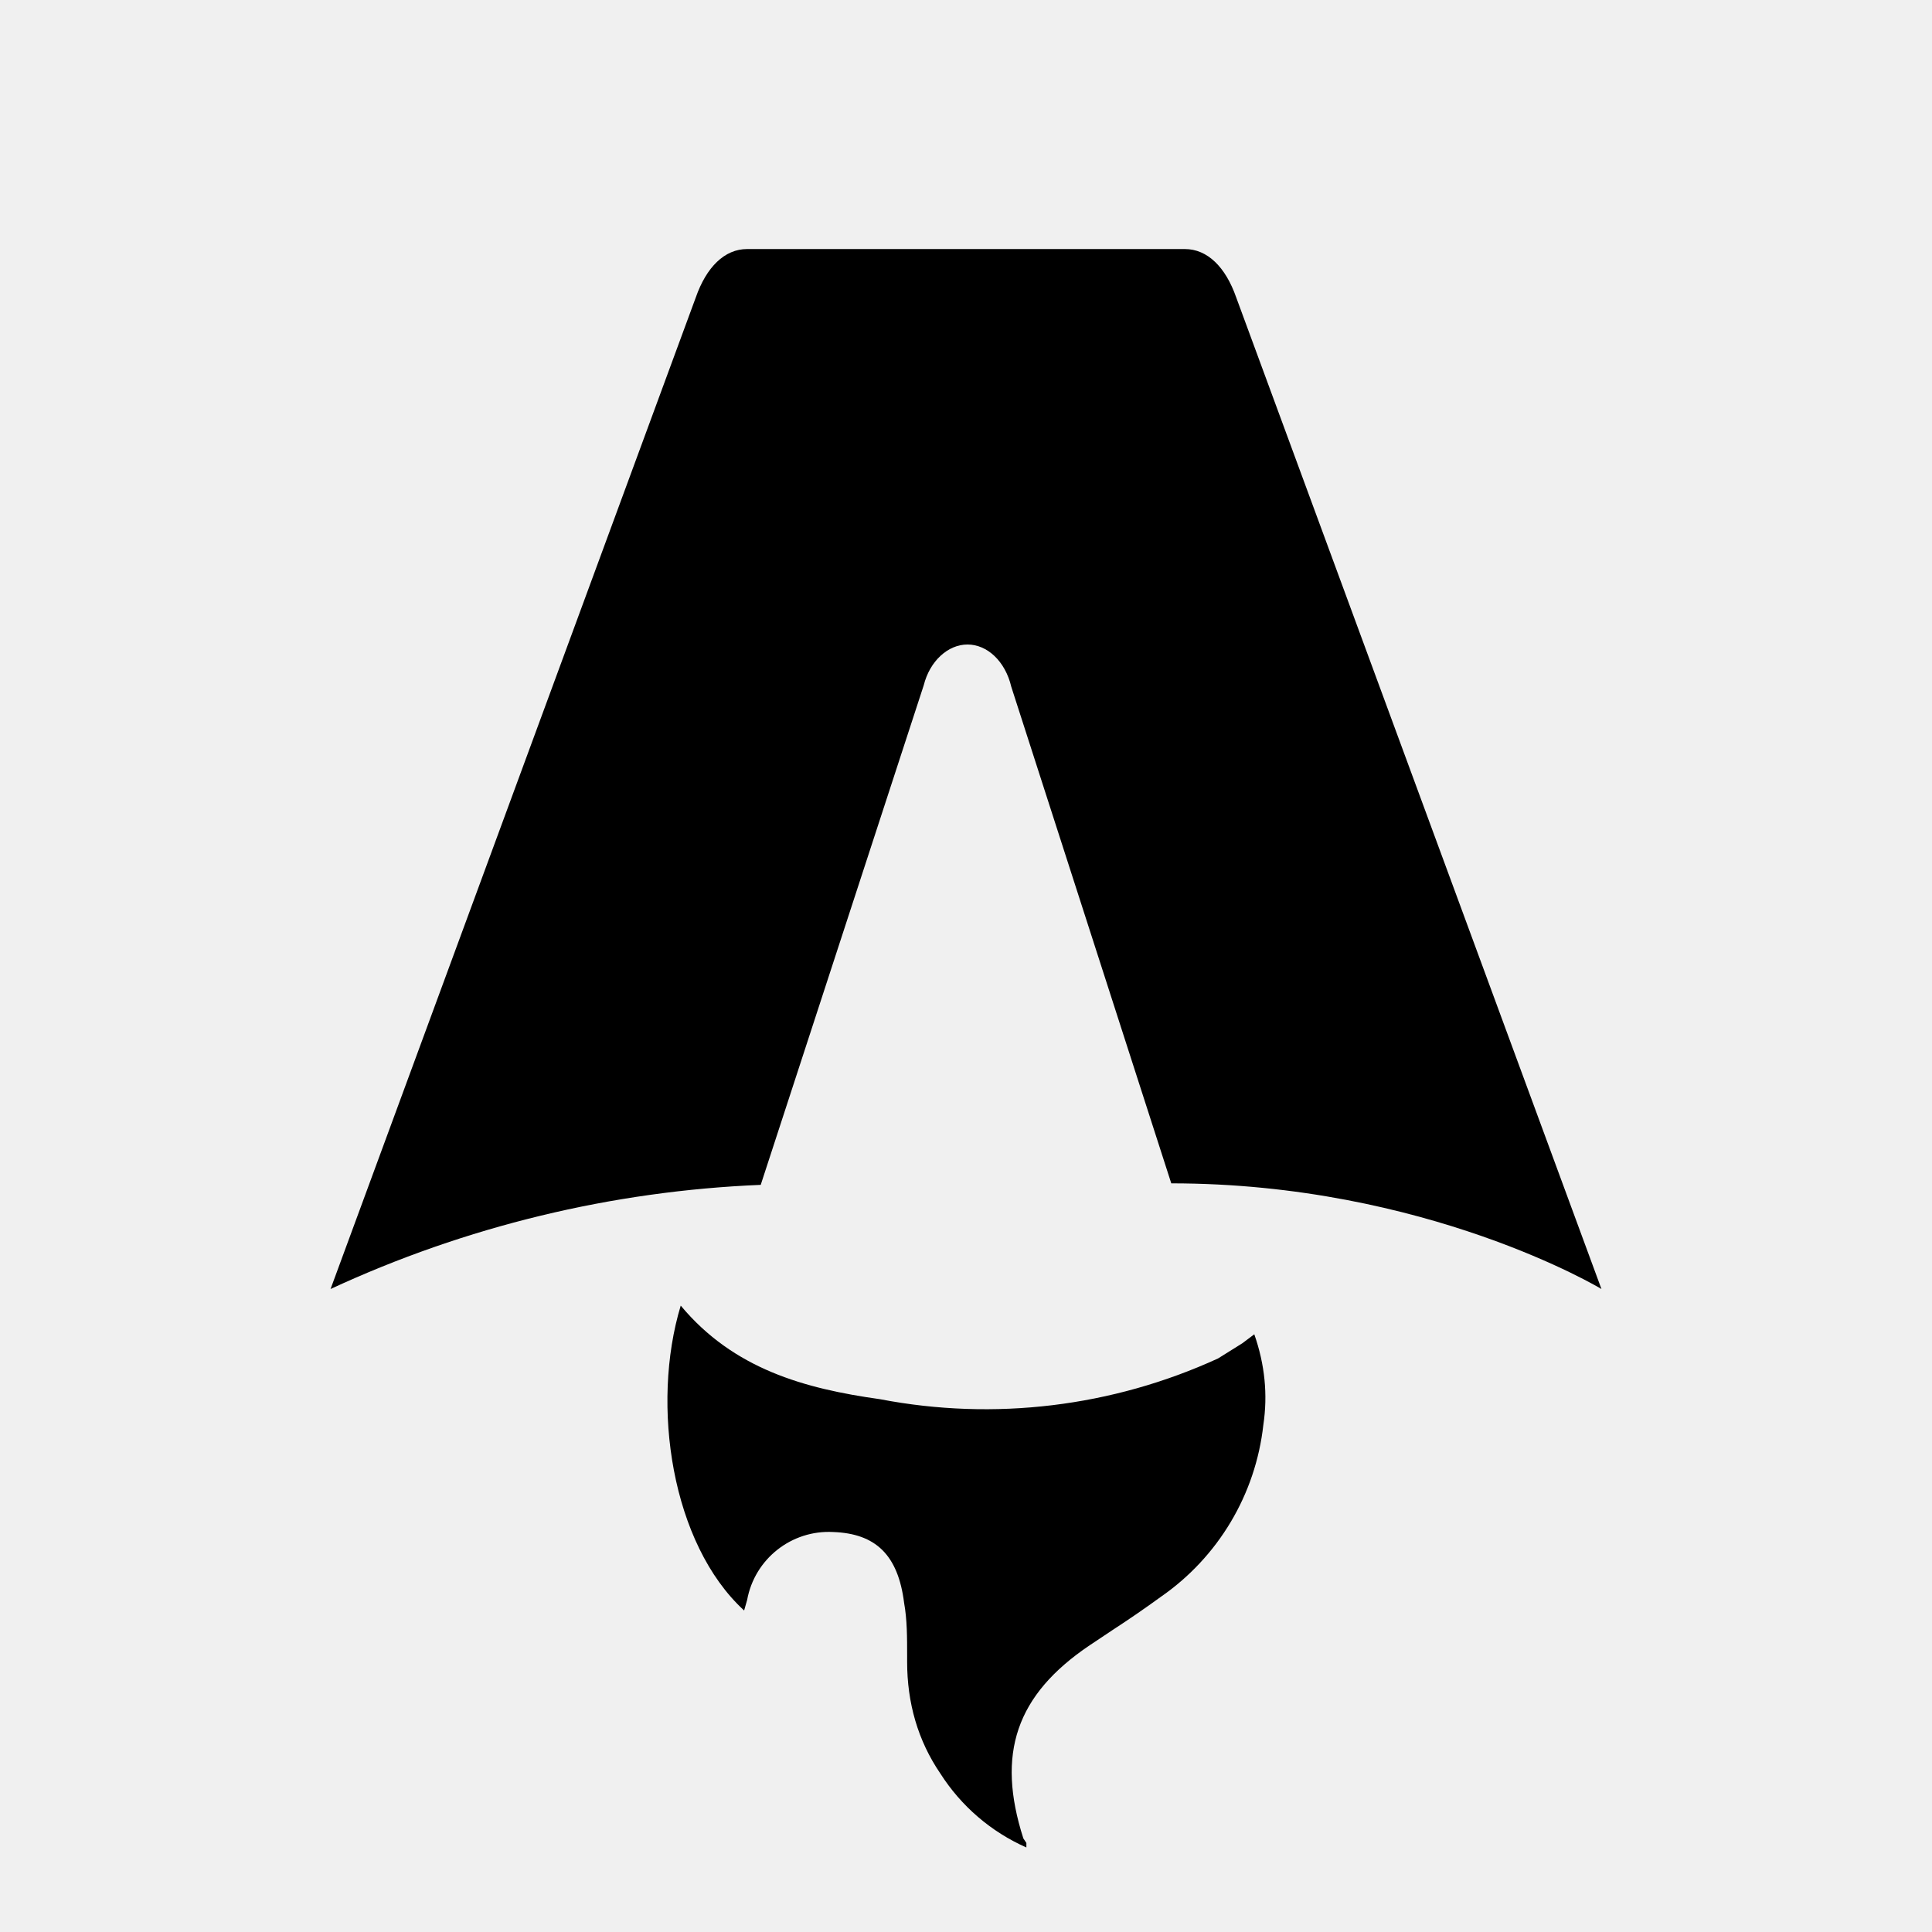
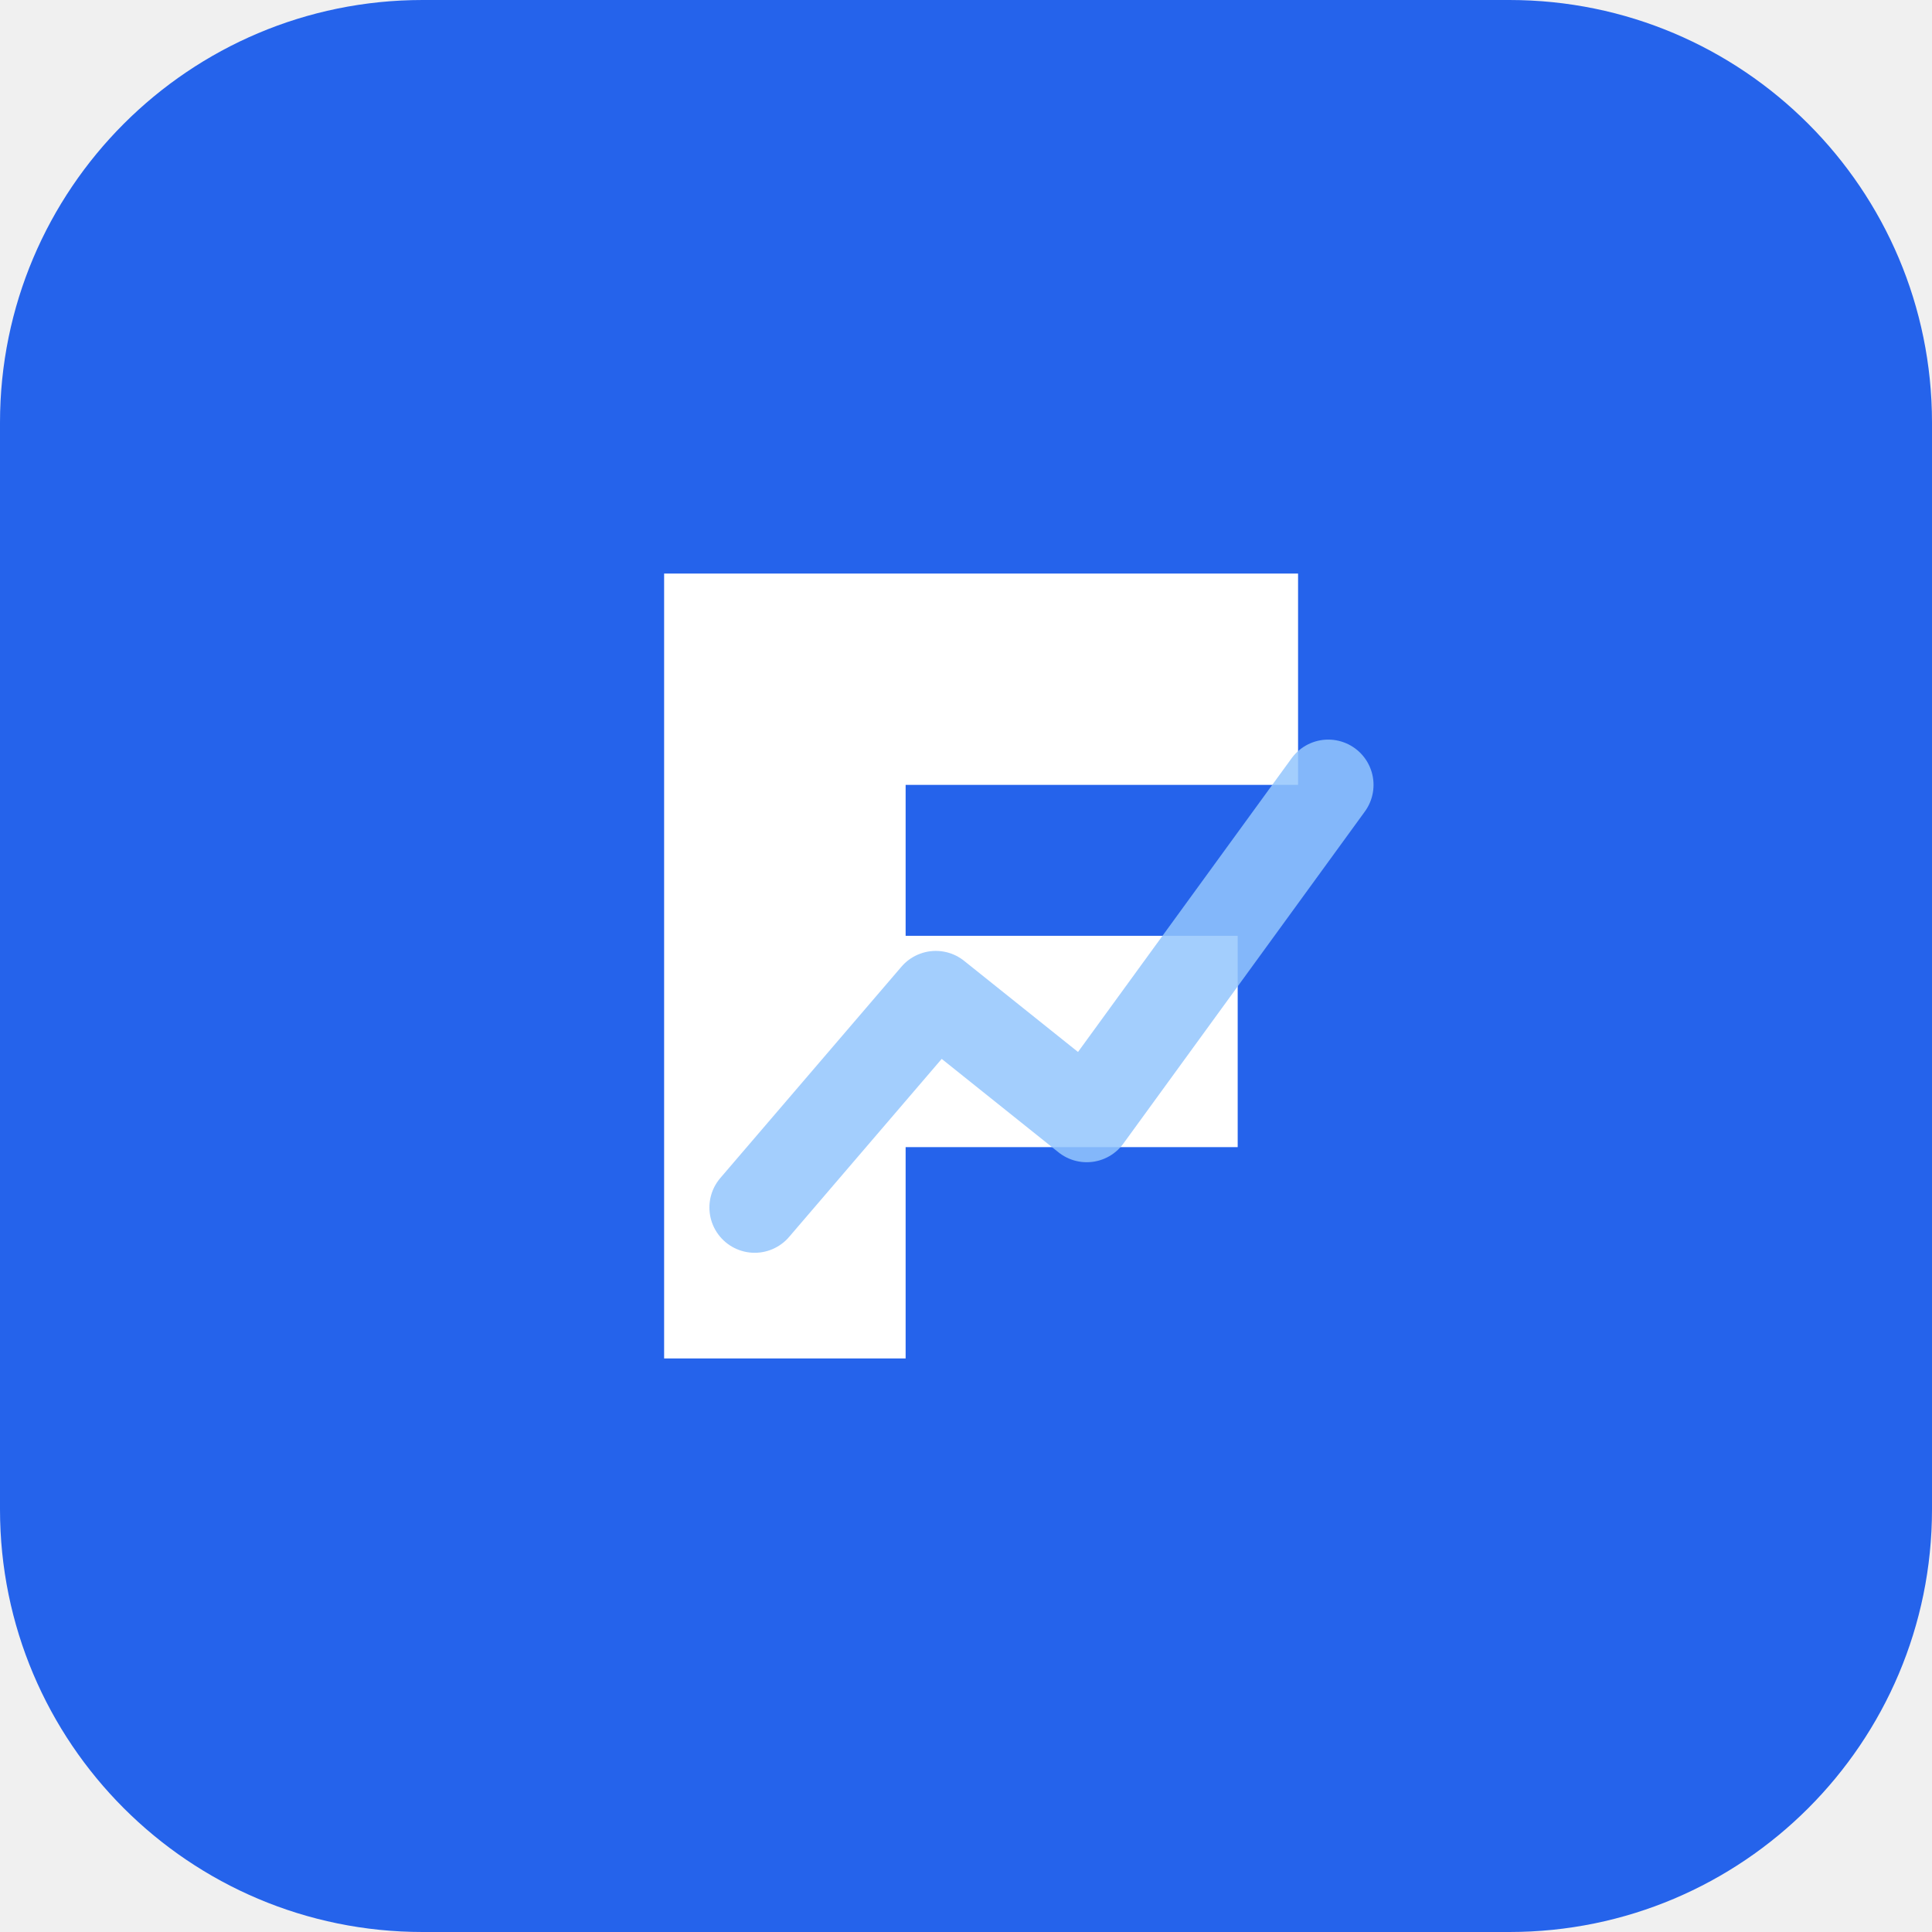
- <svg xmlns="http://www.w3.org/2000/svg" fill="none" viewBox="0 0 128 128">
-   <path d="M50.4 78.5a75.1 75.1 0 0 0-28.5 6.9l24.2-65.7c.7-2 1.9-3.2 3.4-3.2h29c1.5 0 2.7 1.2 3.4 3.2l24.2 65.7s-11.6-7-28.5-7L67 45.5c-.4-1.7-1.6-2.8-2.9-2.8-1.3 0-2.5 1.1-2.9 2.7L50.4 78.5Zm-1.1 28.2Zm-4.2-20.2c-2 6.6-.6 15.8 4.2 20.2a17.5 17.5 0 0 1 .2-.7 5.5 5.5 0 0 1 5.7-4.5c2.8.1 4.3 1.5 4.7 4.7.2 1.1.2 2.3.2 3.5v.4c0 2.7.7 5.2 2.2 7.4a13 13 0 0 0 5.7 4.9v-.3l-.2-.3c-1.8-5.6-.5-9.5 4.4-12.8l1.5-1a73 73 0 0 0 3.2-2.2 16 16 0 0 0 6.8-11.4c.3-2 .1-4-.6-6l-.8.6-1.6 1a37 37 0 0 1-22.4 2.7c-5-.7-9.7-2-13.2-6.2Z" />
-   <style>
-         path { fill: #000; }
-         @media (prefers-color-scheme: dark) {
-             path { fill: #FFF; }
-         }
-     </style>
+ <svg xmlns="http://www.w3.org/2000/svg" viewBox="0 0 64 64" role="img" aria-label="FerikTrading">
+   <rect width="64" height="64" rx="14" fill="#2563EB" />
+   <path d="M22 45V19h21v7H30v5h11v7H30v7z" fill="#FFFFFF" />
+   <path d="M25 40l6-7 5 4 8-11" stroke="#93C5FD" stroke-width="3" stroke-linecap="round" stroke-linejoin="round" fill="none" opacity=".85" />
</svg>
